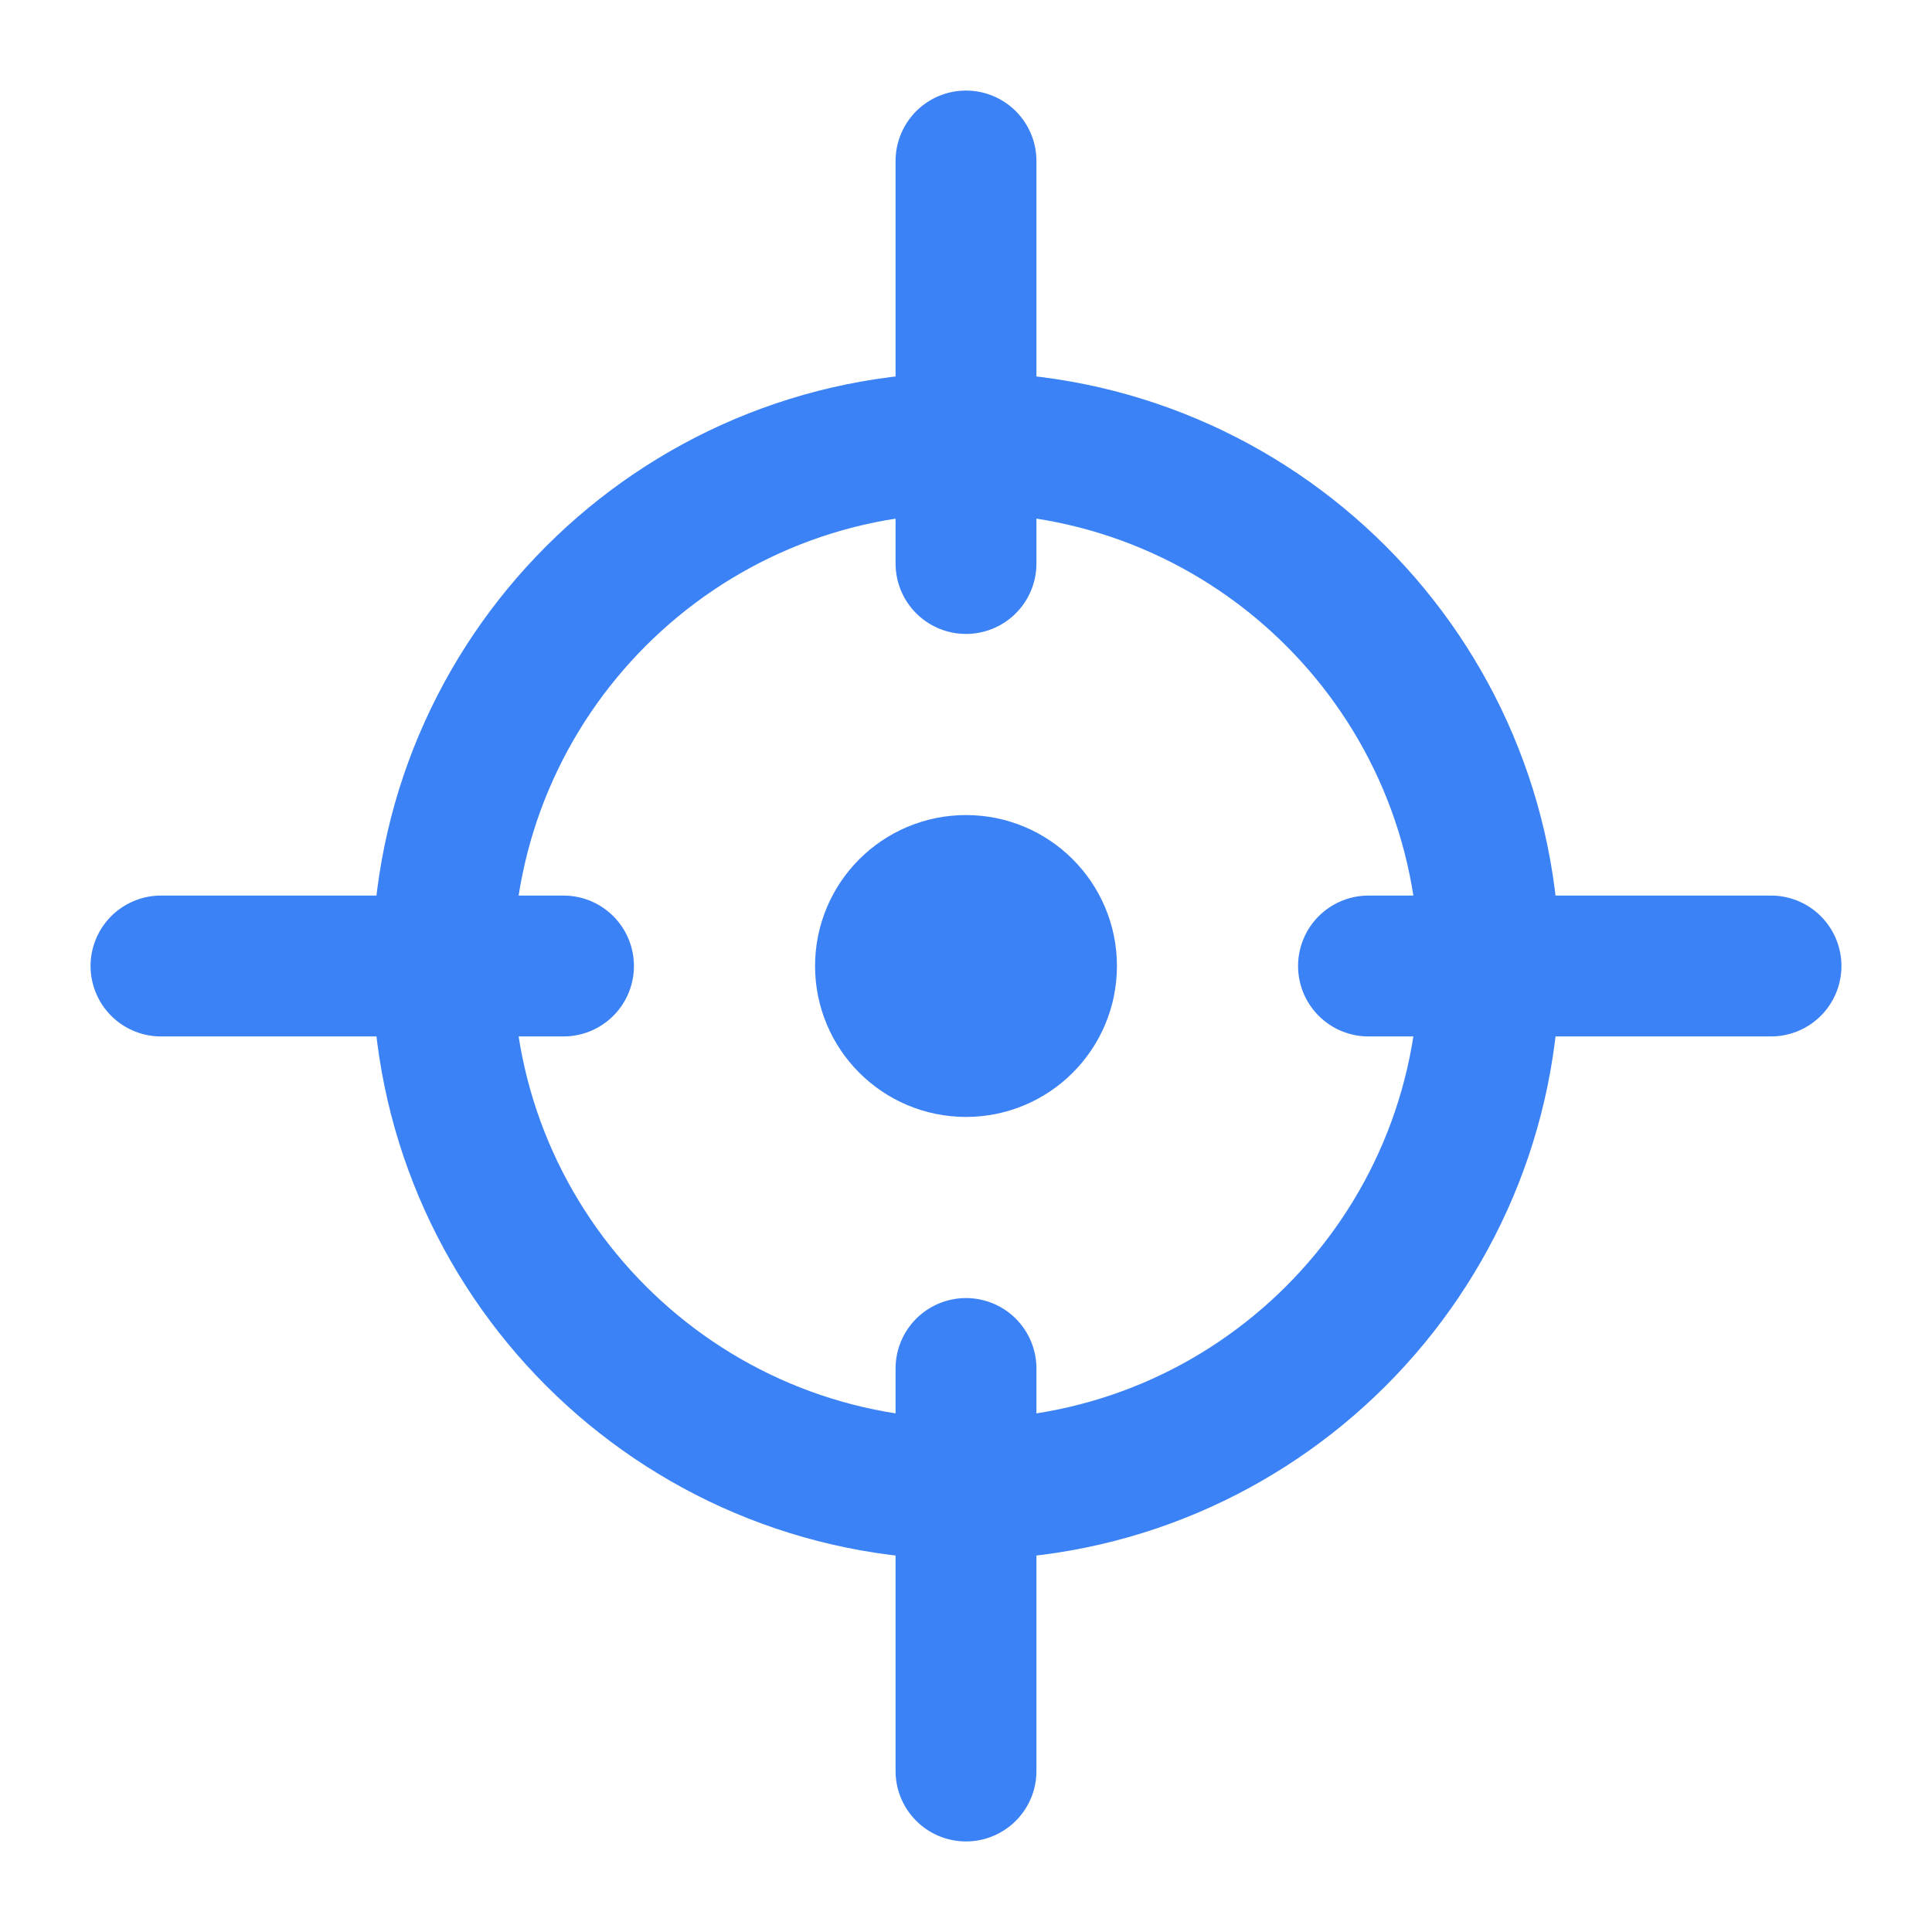
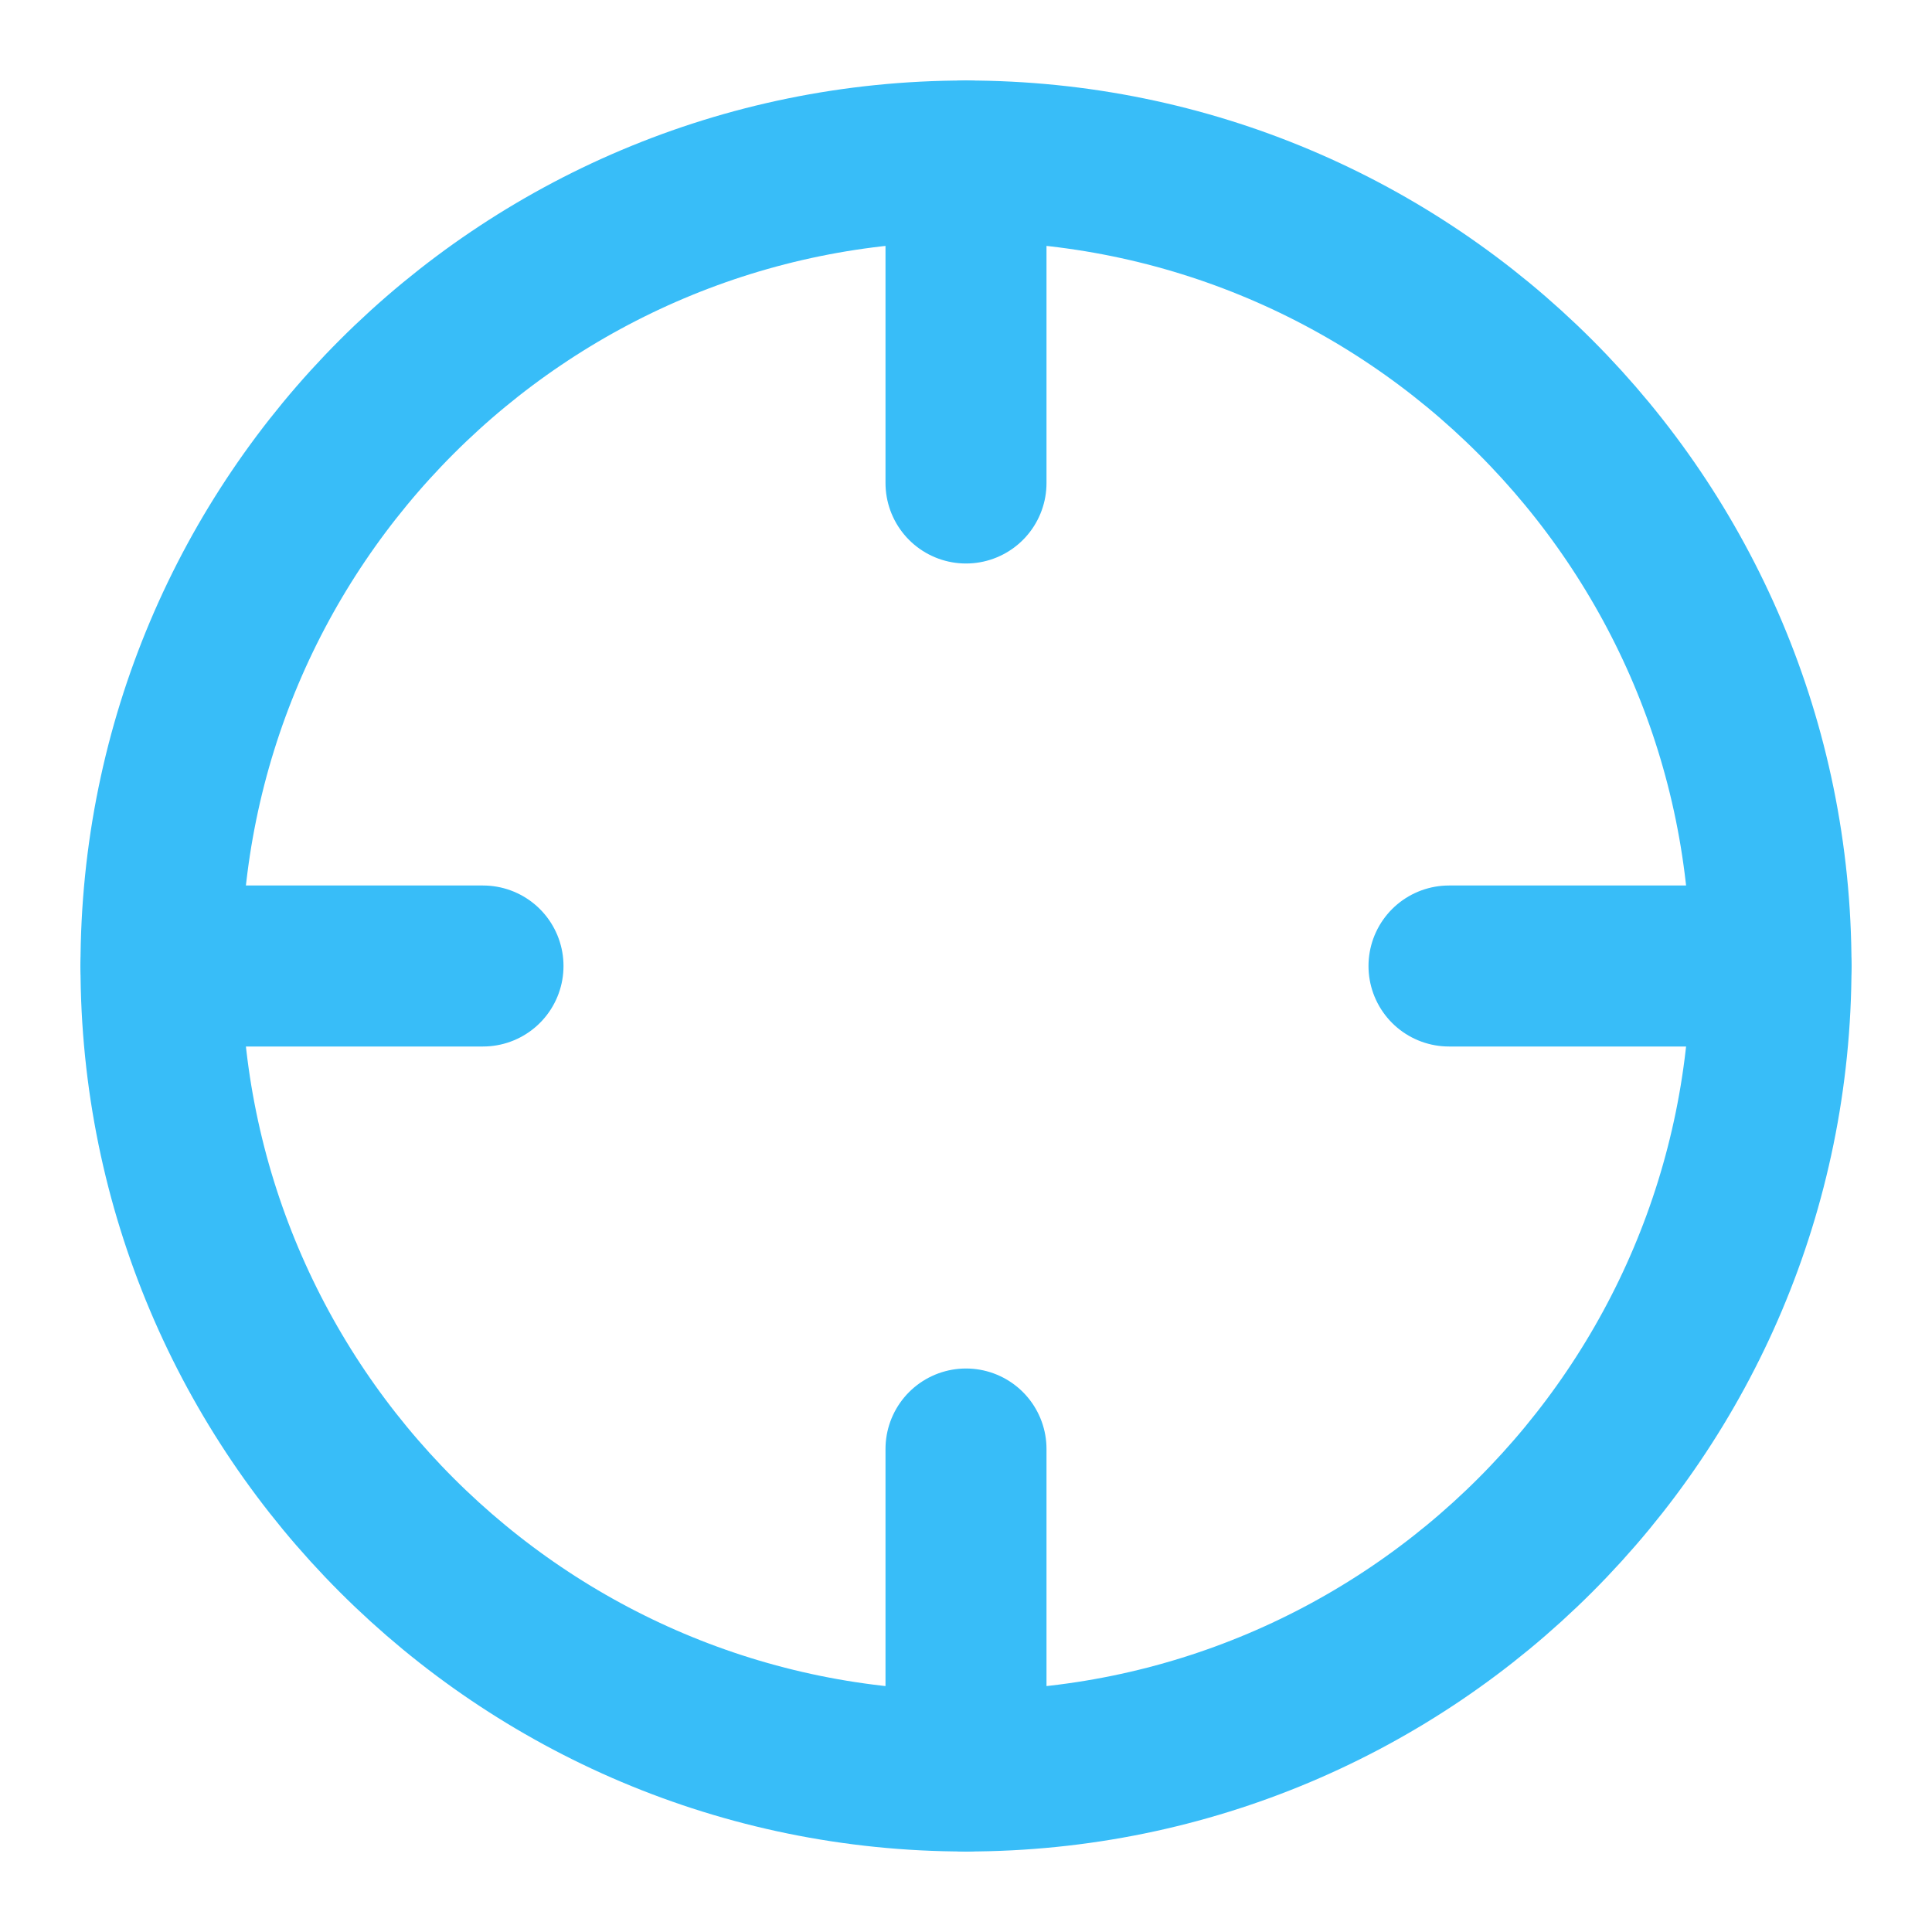
- <svg xmlns="http://www.w3.org/2000/svg" viewBox="0 0 24 24" width="24" height="24" fill="none" stroke="#3B82F6" stroke-width="1.75" stroke-linecap="round" stroke-linejoin="round" color="#3B82F6">
-   <circle cx="12" cy="12" r="6.5" />
-   <path d="M12 2v5M12 17v5M2 12h5M17 12h5" />
-   <circle cx="12" cy="12" r="1" fill="currentColor" />
+ <svg xmlns="http://www.w3.org/2000/svg" class="lucide lucide-crosshair" width="24" height="24" viewBox="0 0 24 24" fill="none" stroke="#38bdf8" stroke-width="2" stroke-linecap="round" stroke-linejoin="round">
+   <circle cx="12" cy="12" r="10" />
+   <line x1="22" x2="18" y1="12" y2="12" />
+   <line x1="6" x2="2" y1="12" y2="12" />
+   <line x1="12" x2="12" y1="6" y2="2" />
+   <line x1="12" x2="12" y1="22" y2="18" />
</svg>
